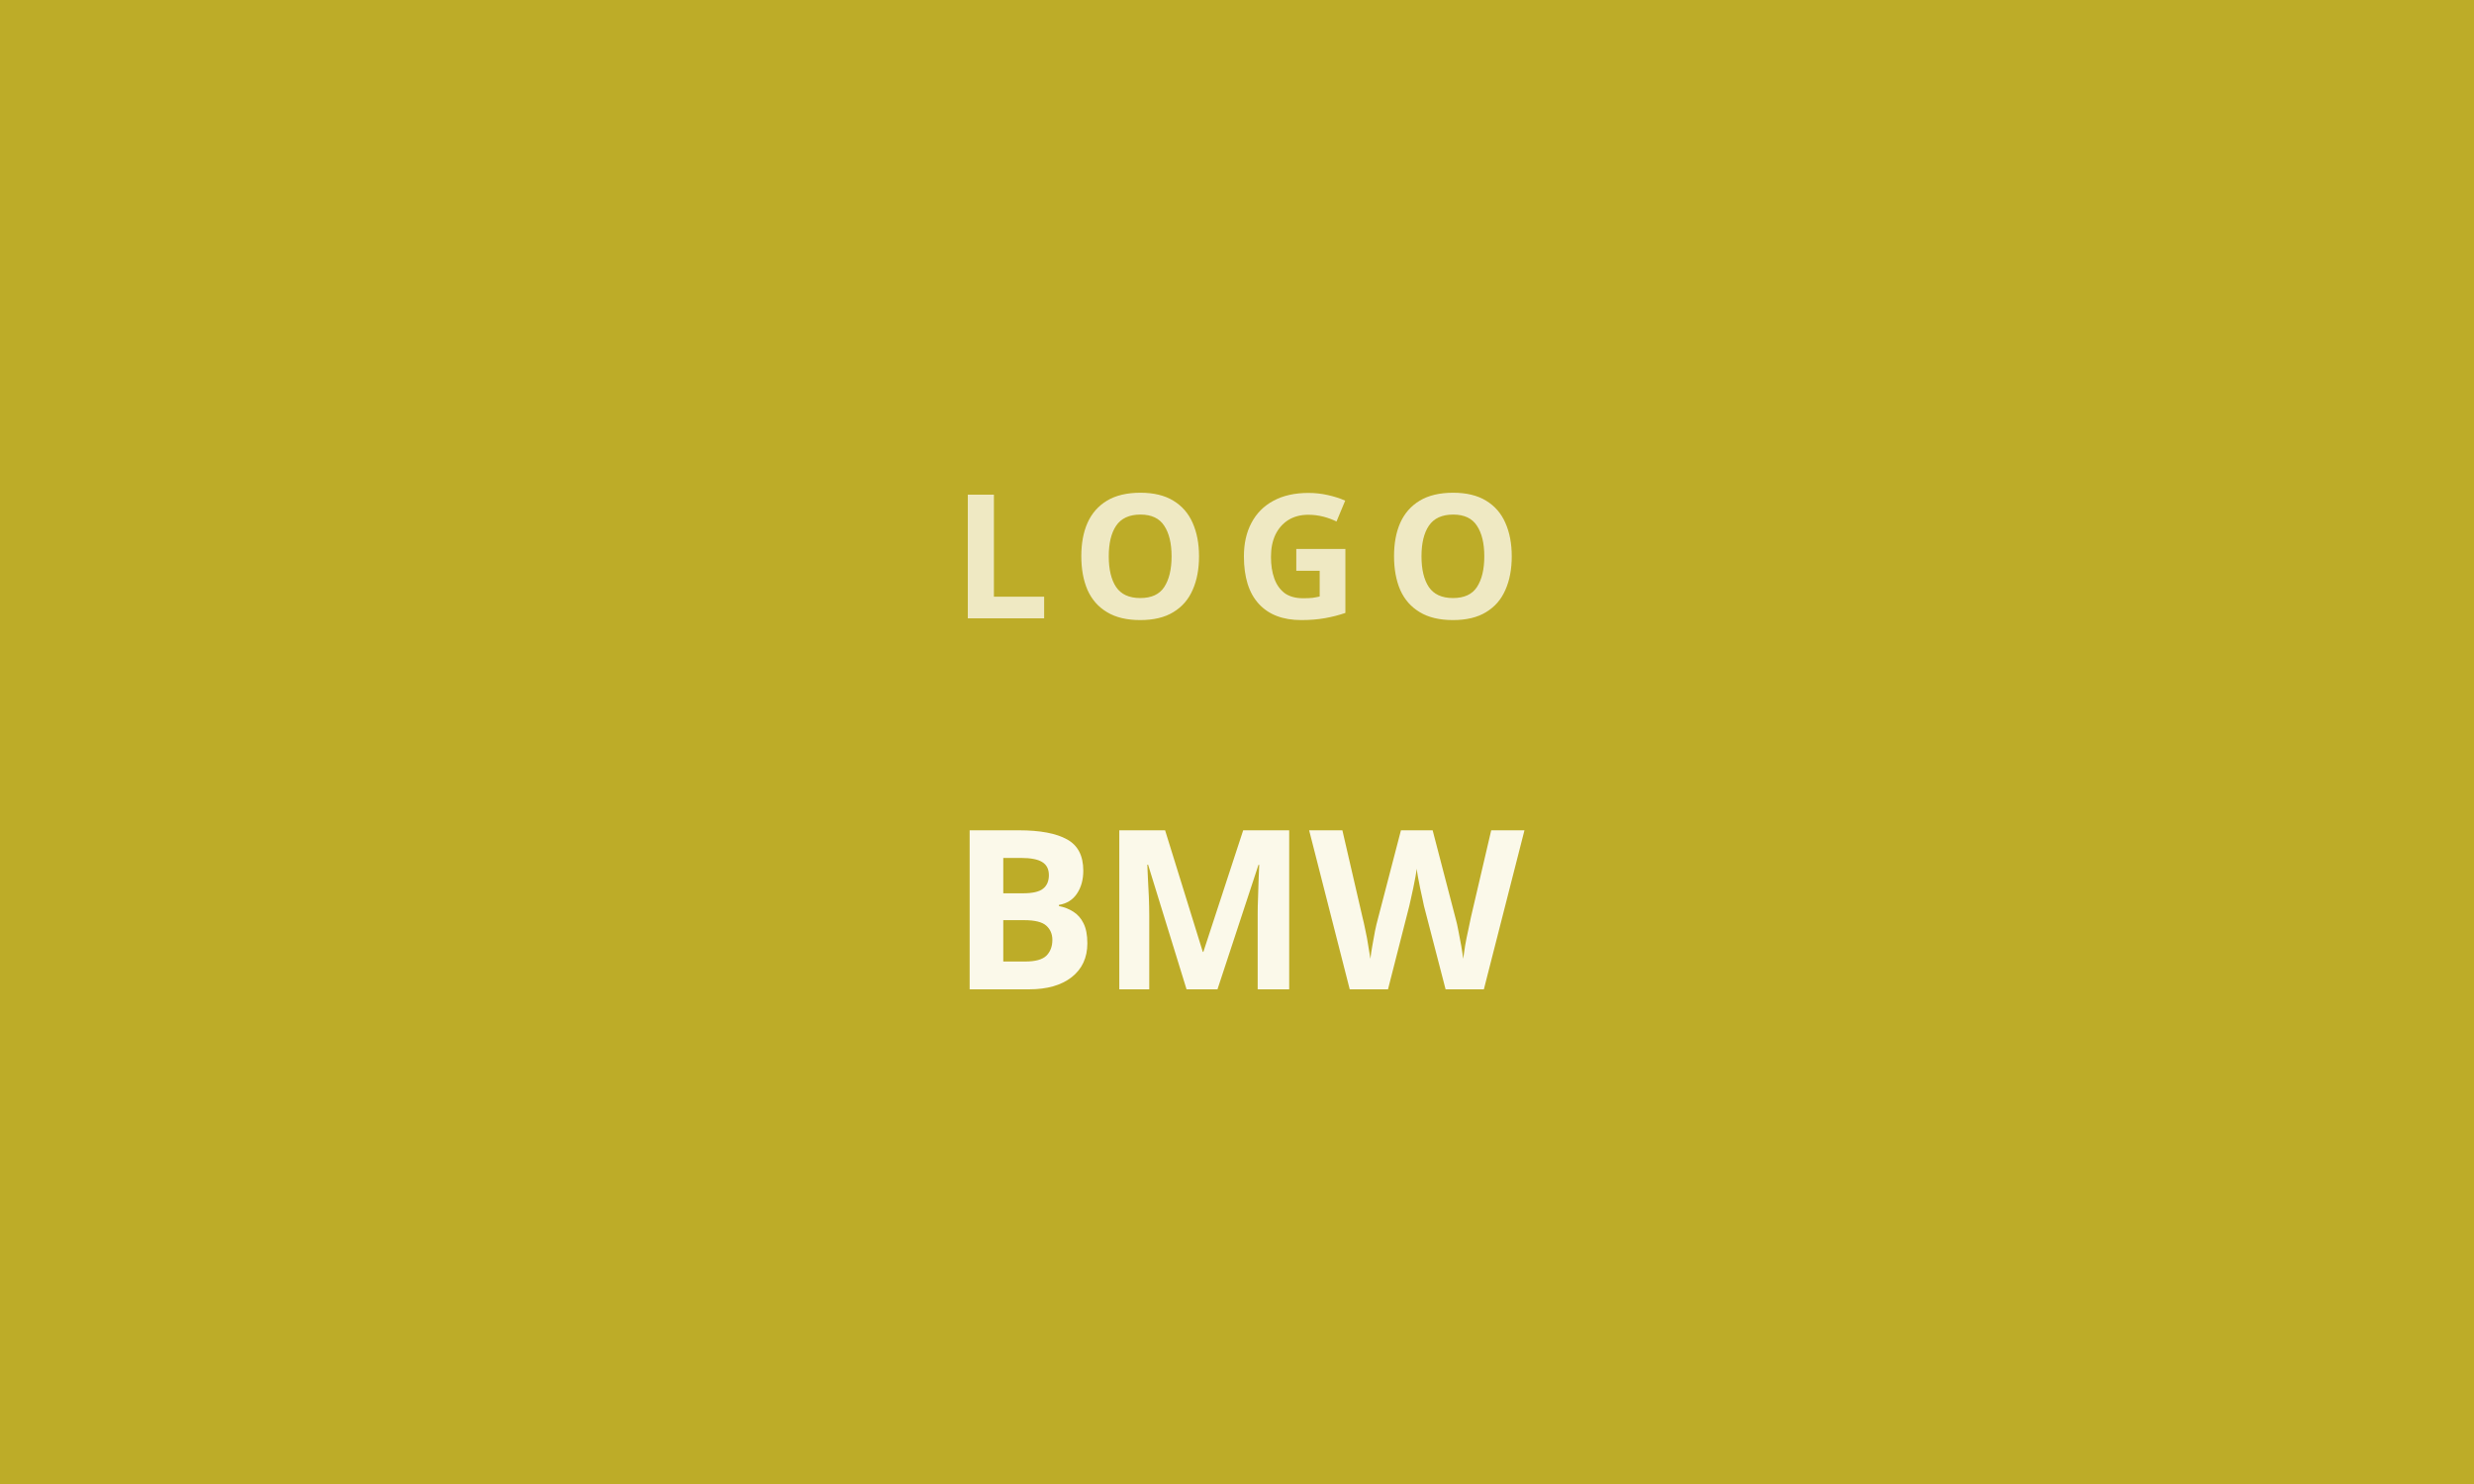
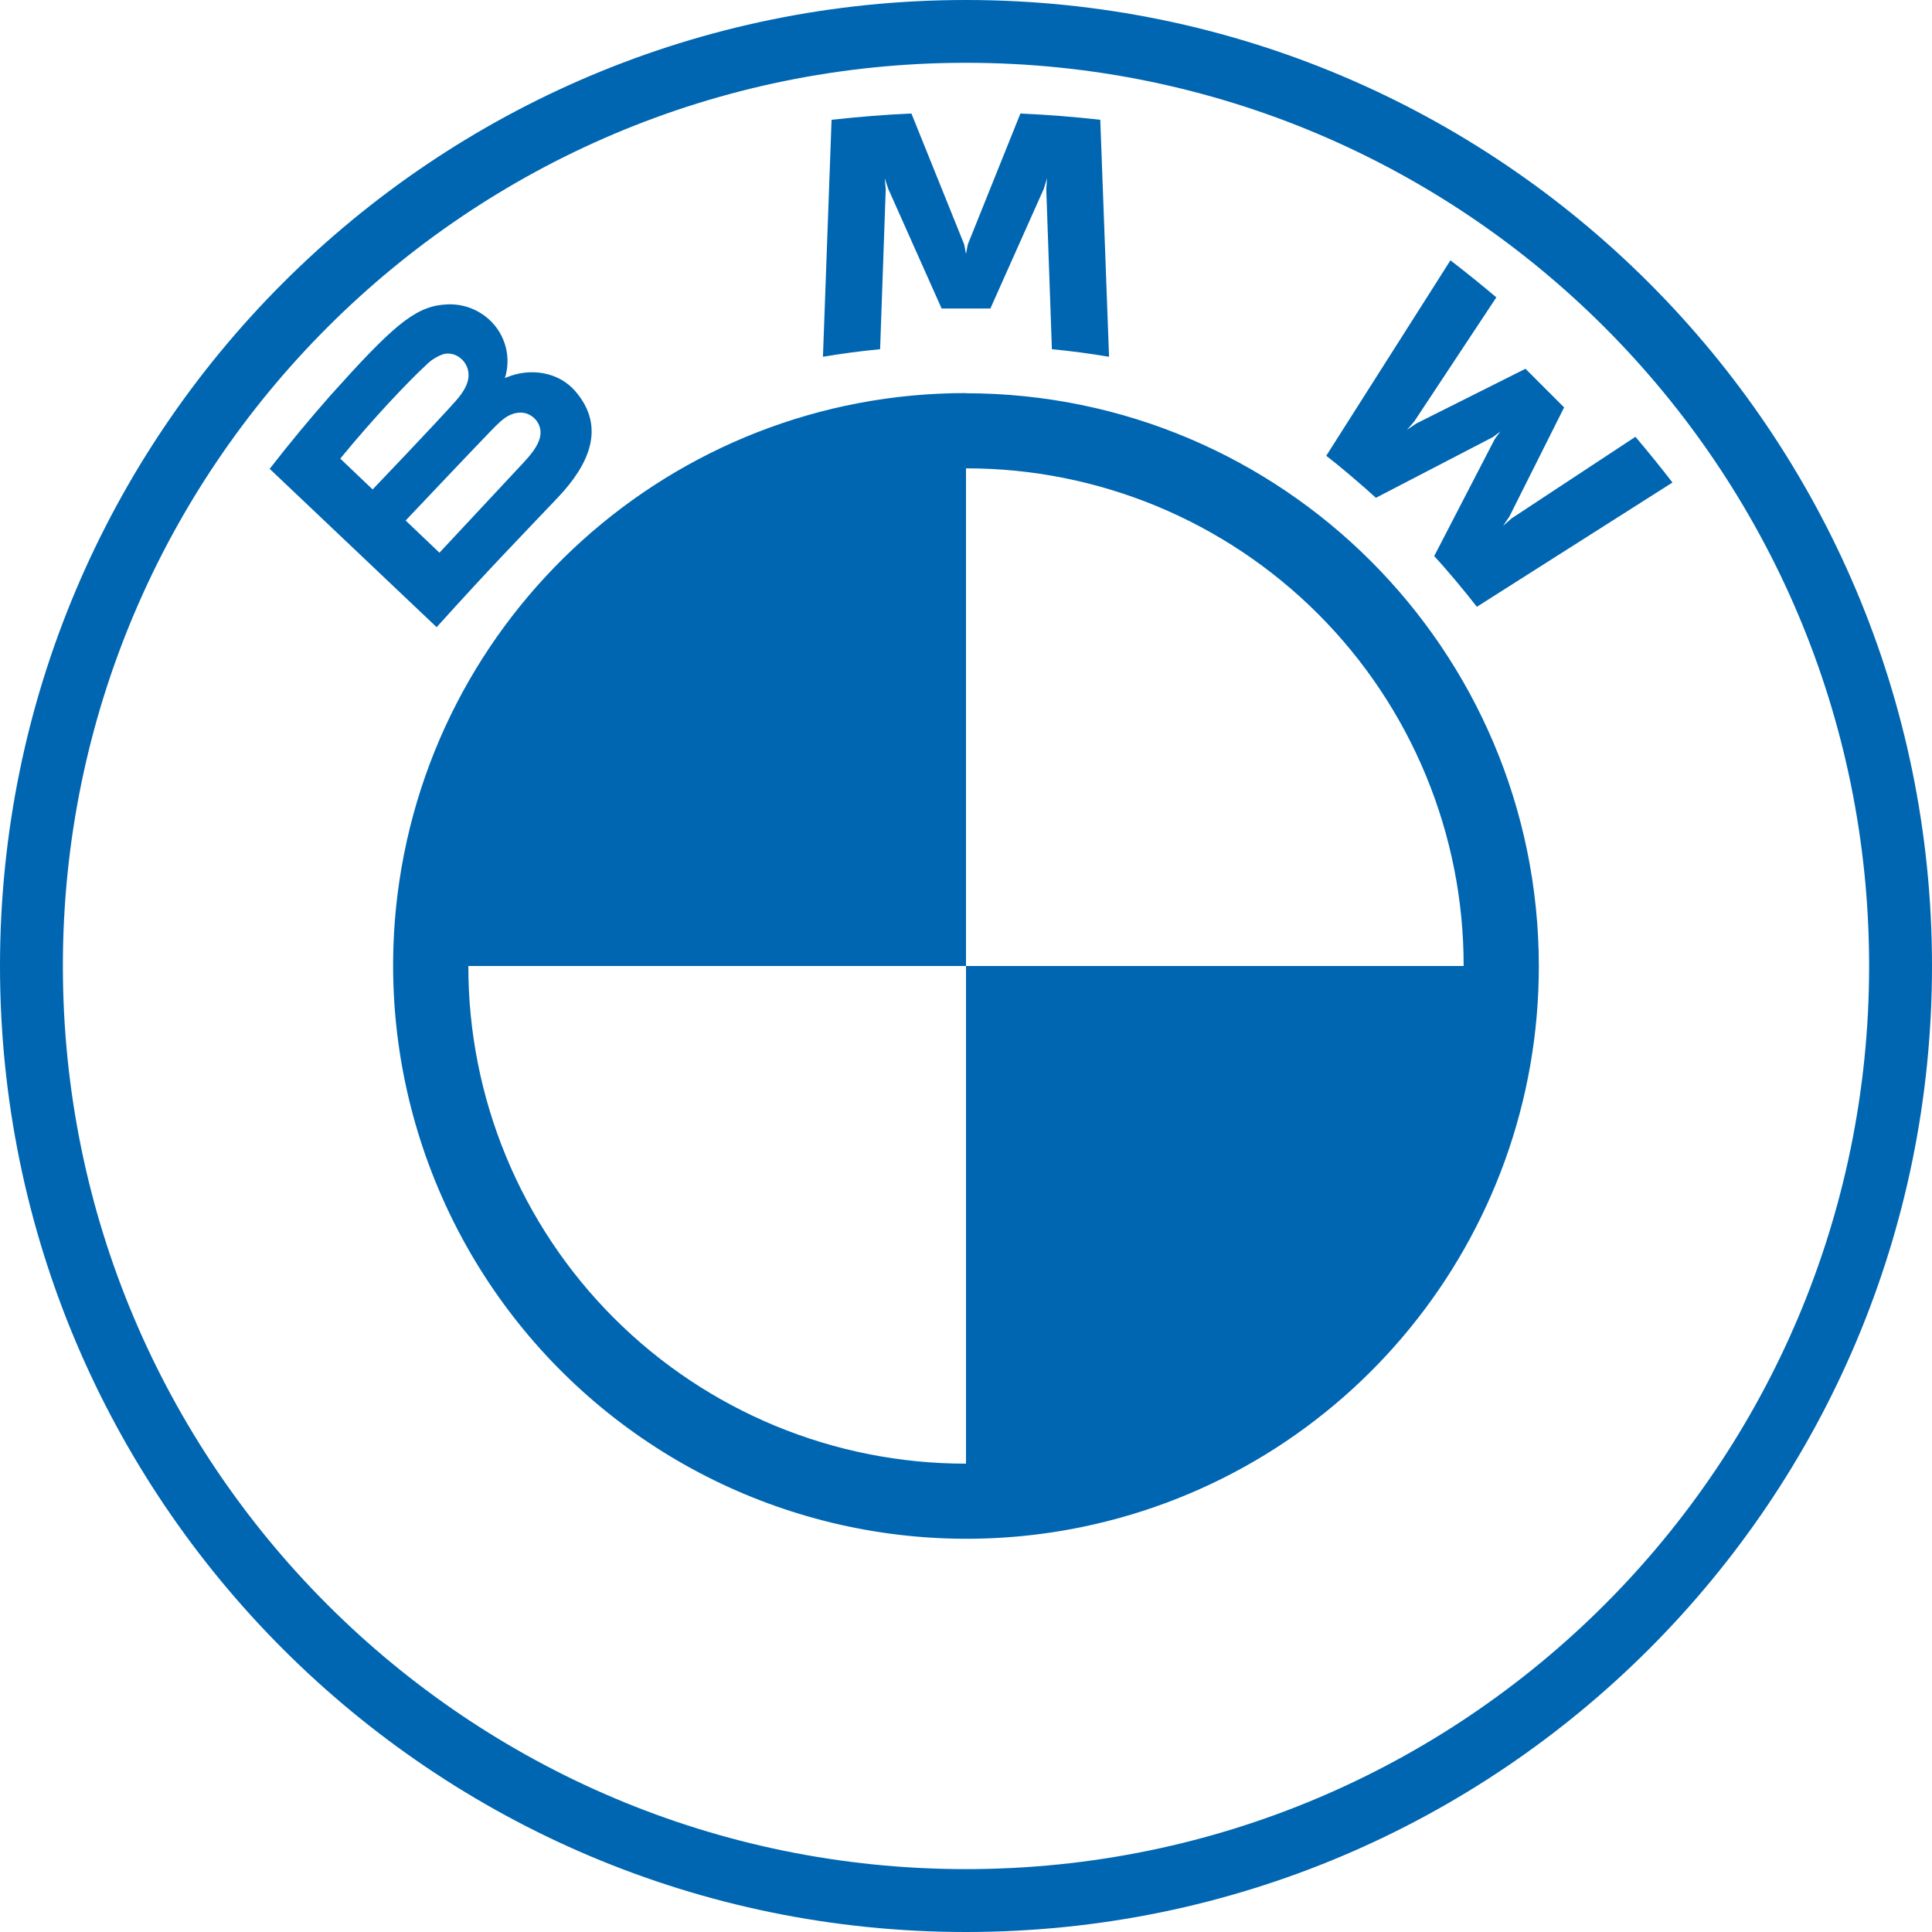
- <svg xmlns="http://www.w3.org/2000/svg" viewBox="0 0 200 120" preserveAspectRatio="xMidYMid slice">
-   <rect width="200" height="120" fill="hsl(53 65% 45%)" />
-   <text x="100" y="50" text-anchor="middle" font-family="system-ui, sans-serif" font-size="14" font-weight="800" fill="hsl(53 65% 95%)" letter-spacing="2" opacity="0.8">LOGO</text>
-   <text x="100" y="80" text-anchor="middle" font-family="system-ui, sans-serif" font-size="18" font-weight="800" fill="hsl(53 65% 95%)">BMW</text>
+ <svg xmlns="http://www.w3.org/2000/svg" fill="#0066B1" role="img" viewBox="0 0 24 24">
+   <path d="M12 0C5.373 0 0 5.373 0 12s5.373 12 12 12 12-5.373 12-12S18.627 0 12 0zm0 .78C18.196.78 23.219 5.803 23.219 12c0 6.196-5.022 11.219-11.219 11.219C5.803 23.219.781 18.196.781 12S5.804.78 12 .78zm-.678.63c-.33.014-.66.042-.992.078l-.107 2.944a9.95 9.95 0 0 1 .71-.094l.07-1.988-.013-.137.043.13.664 1.489h.606l.664-1.488.04-.131-.01.137.07 1.988c.232.022.473.054.71.094l-.109-2.944a14.746 14.746 0 0 0-.992-.078l-.653 1.625-.023.12-.023-.12-.655-1.625zm6.696 1.824l-1.543 2.428c.195.15.452.371.617.522l1.453-.754.092-.069-.069.094-.752 1.453c.163.175.398.458.53.63l2.43-1.544a16.135 16.135 0 0 0-.46-.568L18.777 6.44l-.105.092.078-.115.68-1.356-.48-.48-1.356.68-.115.078.091-.106 1.018-1.539c-.18-.152-.351-.291-.57-.46zM5.5 3.785c-.36.037-.638.283-1.393 1.125a18.97 18.97 0 0 0-.757.914l2.074 1.967c.687-.76.966-1.042 1.508-1.613.383-.405.6-.87.216-1.317-.208-.242-.558-.295-.85-.175l-.028.01.01-.026a.7.7 0 0 0-.243-.734.724.724 0 0 0-.537-.15zm.006.615c.136-.037.277.06.308.2.032.14-.056.272-.154.382-.22.25-1.031 1.098-1.031 1.098l-.402-.383c.417-.51.861-.974 1.062-1.158a.55.55 0 0 1 .217-.139zM12 4.883a7.114 7.114 0 0 0-7.08 6.388v.002a7.122 7.122 0 0 0 8.516 7.697 7.112 7.112 0 0 0 5.68-6.97A7.122 7.122 0 0 0 12 4.885v-.002zm-5.537.242c.047 0 .096.013.14.043.088.059.128.16.106.26-.026.119-.125.231-.205.318l-1.045 1.12-.42-.4s.787-.832 1.045-1.099c.102-.106.168-.17.238-.205a.331.331 0 0 1 .14-.037zM12 5.818A6.175 6.175 0 0 1 18.182 12H12v6.182A6.175 6.175 0 0 1 5.818 12H12V5.818Z" />
</svg>
